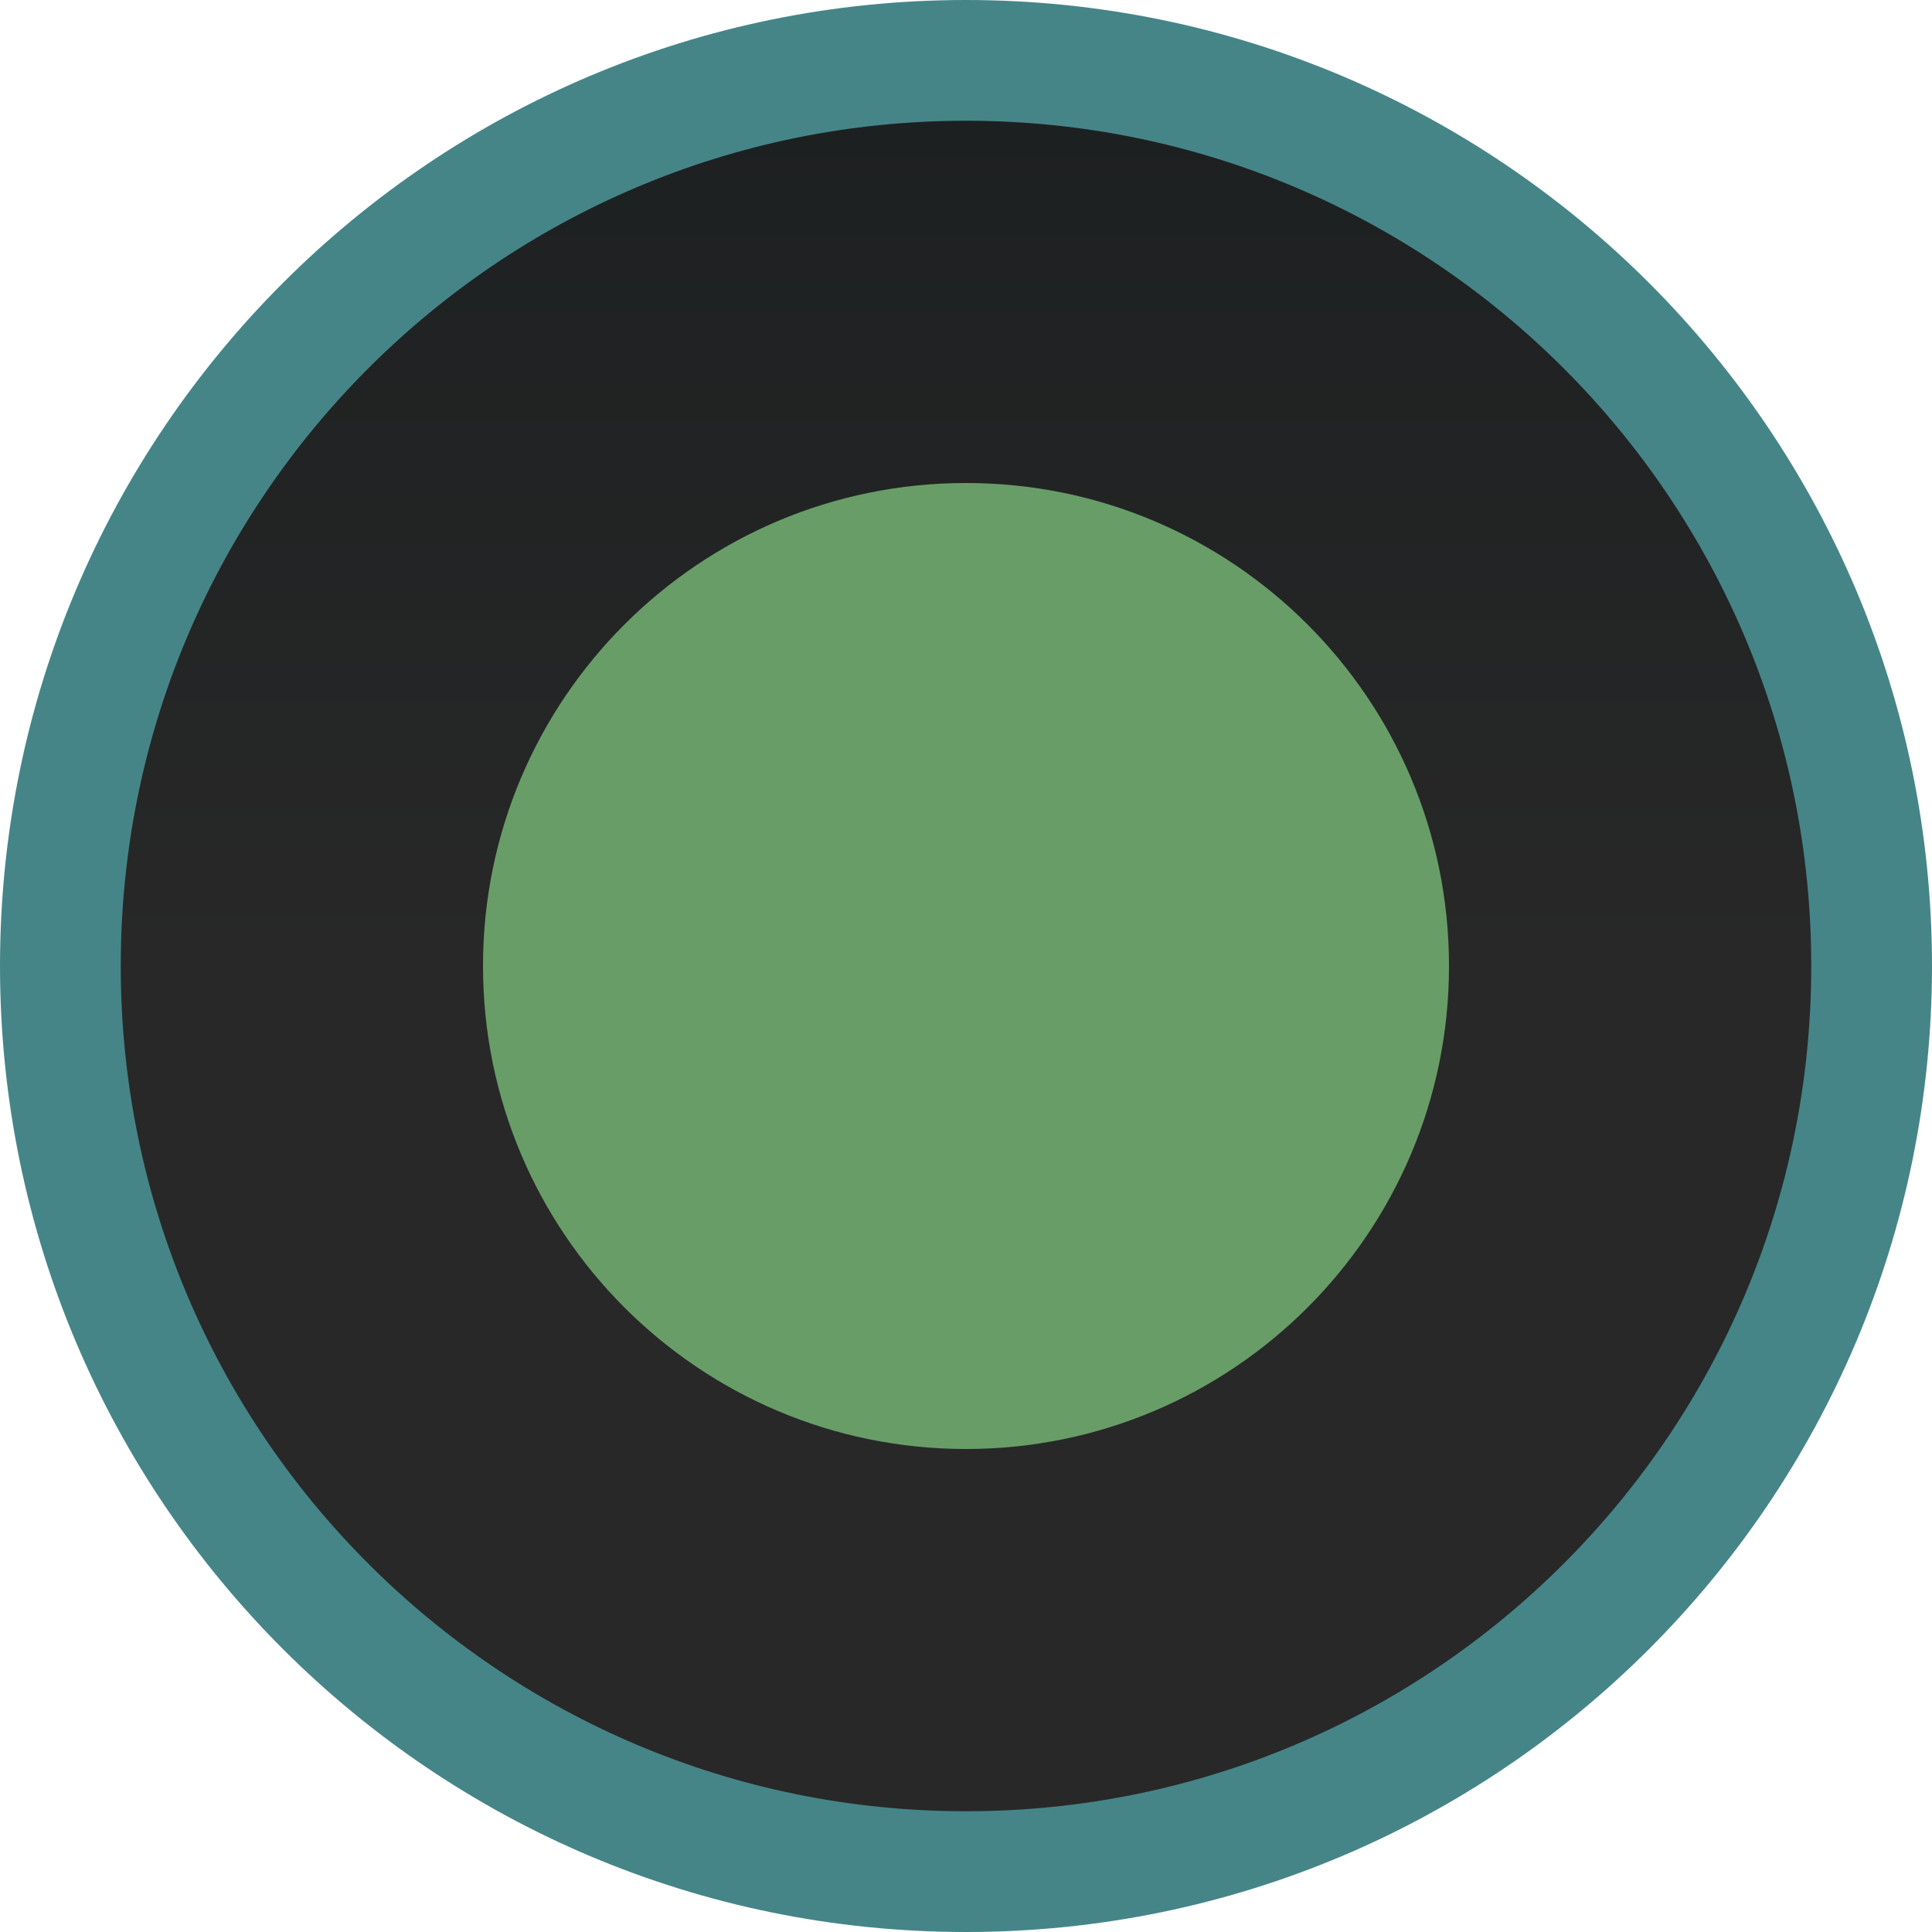
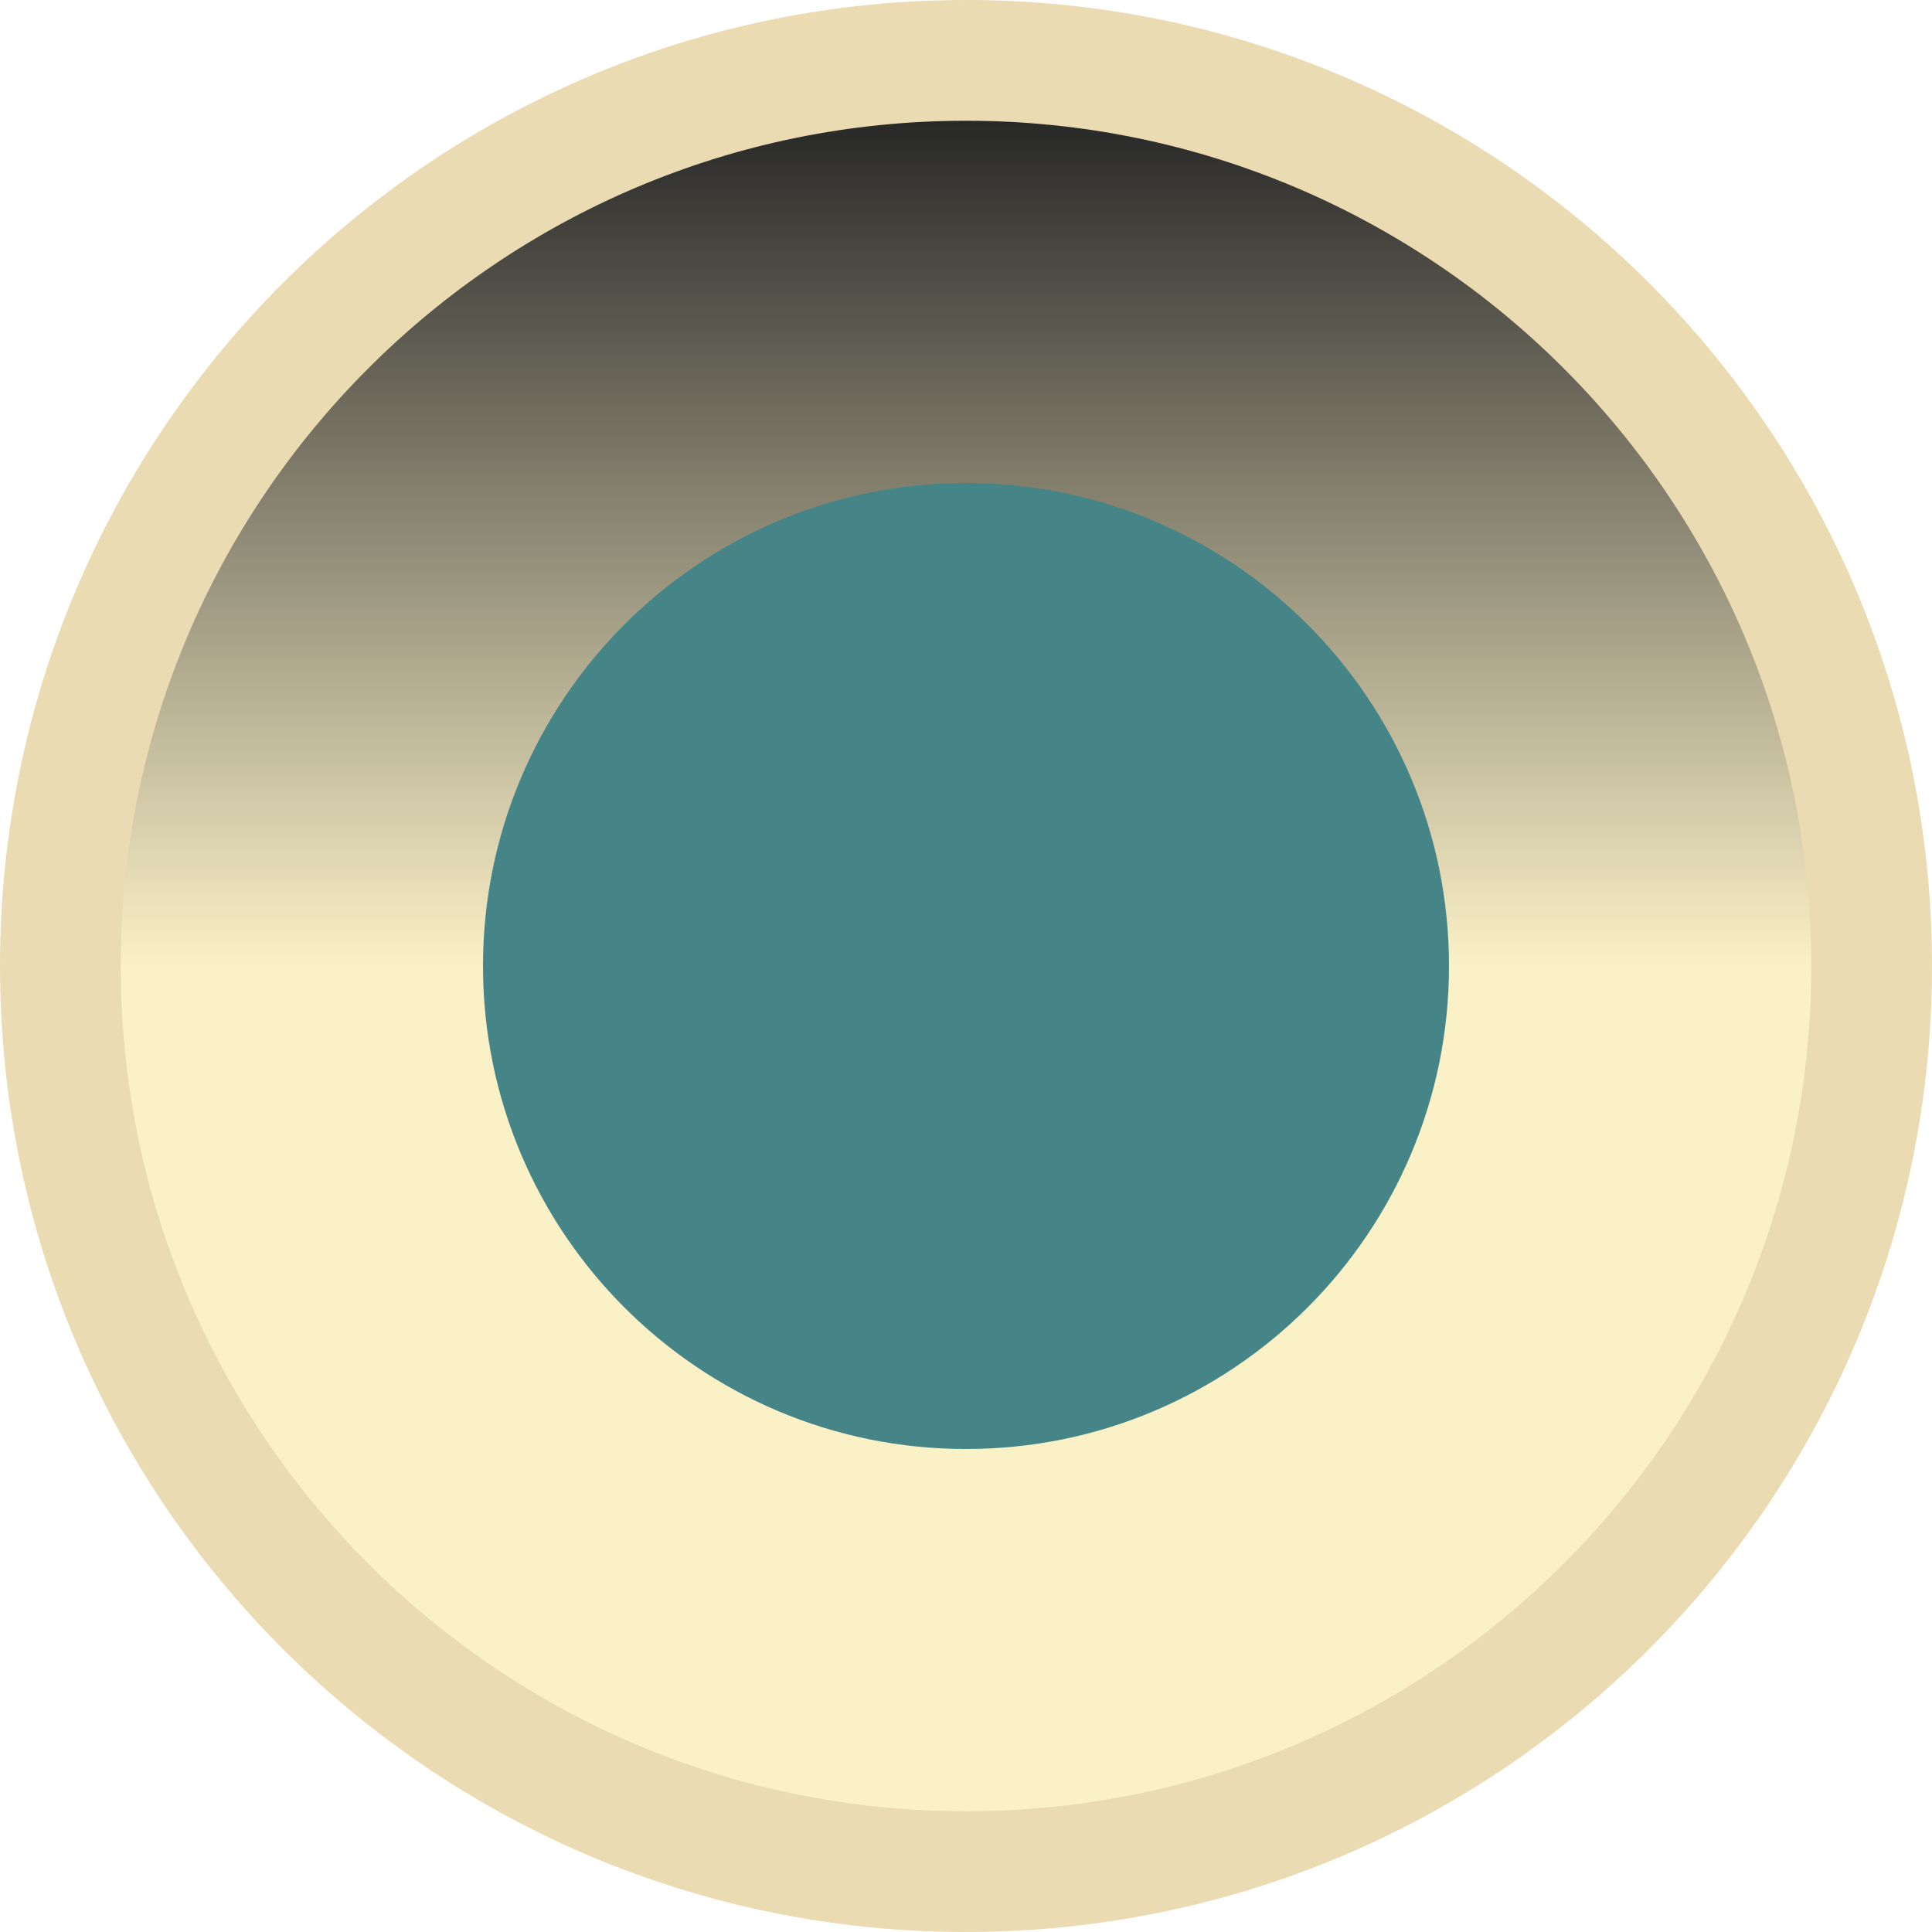
<svg xmlns="http://www.w3.org/2000/svg" xmlns:xlink="http://www.w3.org/1999/xlink" width="16" height="16" viewBox="0 0 16 16" id="svg4140" version="1.1">
  <defs id="defs4142">
    <linearGradient id="linearGradient4692">
-       <stop style="stop-color:#1d2021;stop-opacity:1" offset="0" id="stop4694" />
-       <stop style="stop-color:#282828;stop-opacity:1" offset="1" id="stop4696" />
+       <stop style="stop-color:#282828;stop-opacity:1" offset="0" id="stop4694" />
+       <stop style="stop-color:#fbf1c7;stop-opacity:1" offset="1" id="stop4696" />
    </linearGradient>
    <linearGradient xlink:href="#linearGradient4692" id="linearGradient4698" x1="8" y1="1037.362" x2="8" y2="1044.362" gradientUnits="userSpaceOnUse" />
  </defs>
  <g id="layer1" transform="translate(0,-1036.362)">
-     <circle style="fill:url(#linearGradient4698);fill-opacity:1;stroke:#458588;stroke-width:1;stroke-linecap:round;stroke-linejoin:round;stroke-miterlimit:4;stroke-dasharray:none;stroke-opacity:1" id="path4690" cx="8" cy="1044.362" r="7.5" />
-     <circle style="fill:#689d68;fill-opacity:1;stroke:none;stroke-width:1;stroke-linecap:round;stroke-linejoin:round;stroke-miterlimit:4;stroke-dasharray:none;stroke-opacity:1" id="path4741" cx="8" cy="1044.362" r="4" />
+     <circle style="fill:url(#linearGradient4698);fill-opacity:1;stroke:#ebdbb2;stroke-width:1;stroke-linecap:round;stroke-linejoin:round;stroke-miterlimit:4;stroke-dasharray:none;stroke-opacity:1" id="path4690" cx="8" cy="1044.362" r="7.5" />
+     <circle style="fill:#458588;fill-opacity:1;stroke:none;stroke-width:1;stroke-linecap:round;stroke-linejoin:round;stroke-miterlimit:4;stroke-dasharray:none;stroke-opacity:1" id="path4741" cx="8" cy="1044.362" r="4" />
  </g>
</svg>
